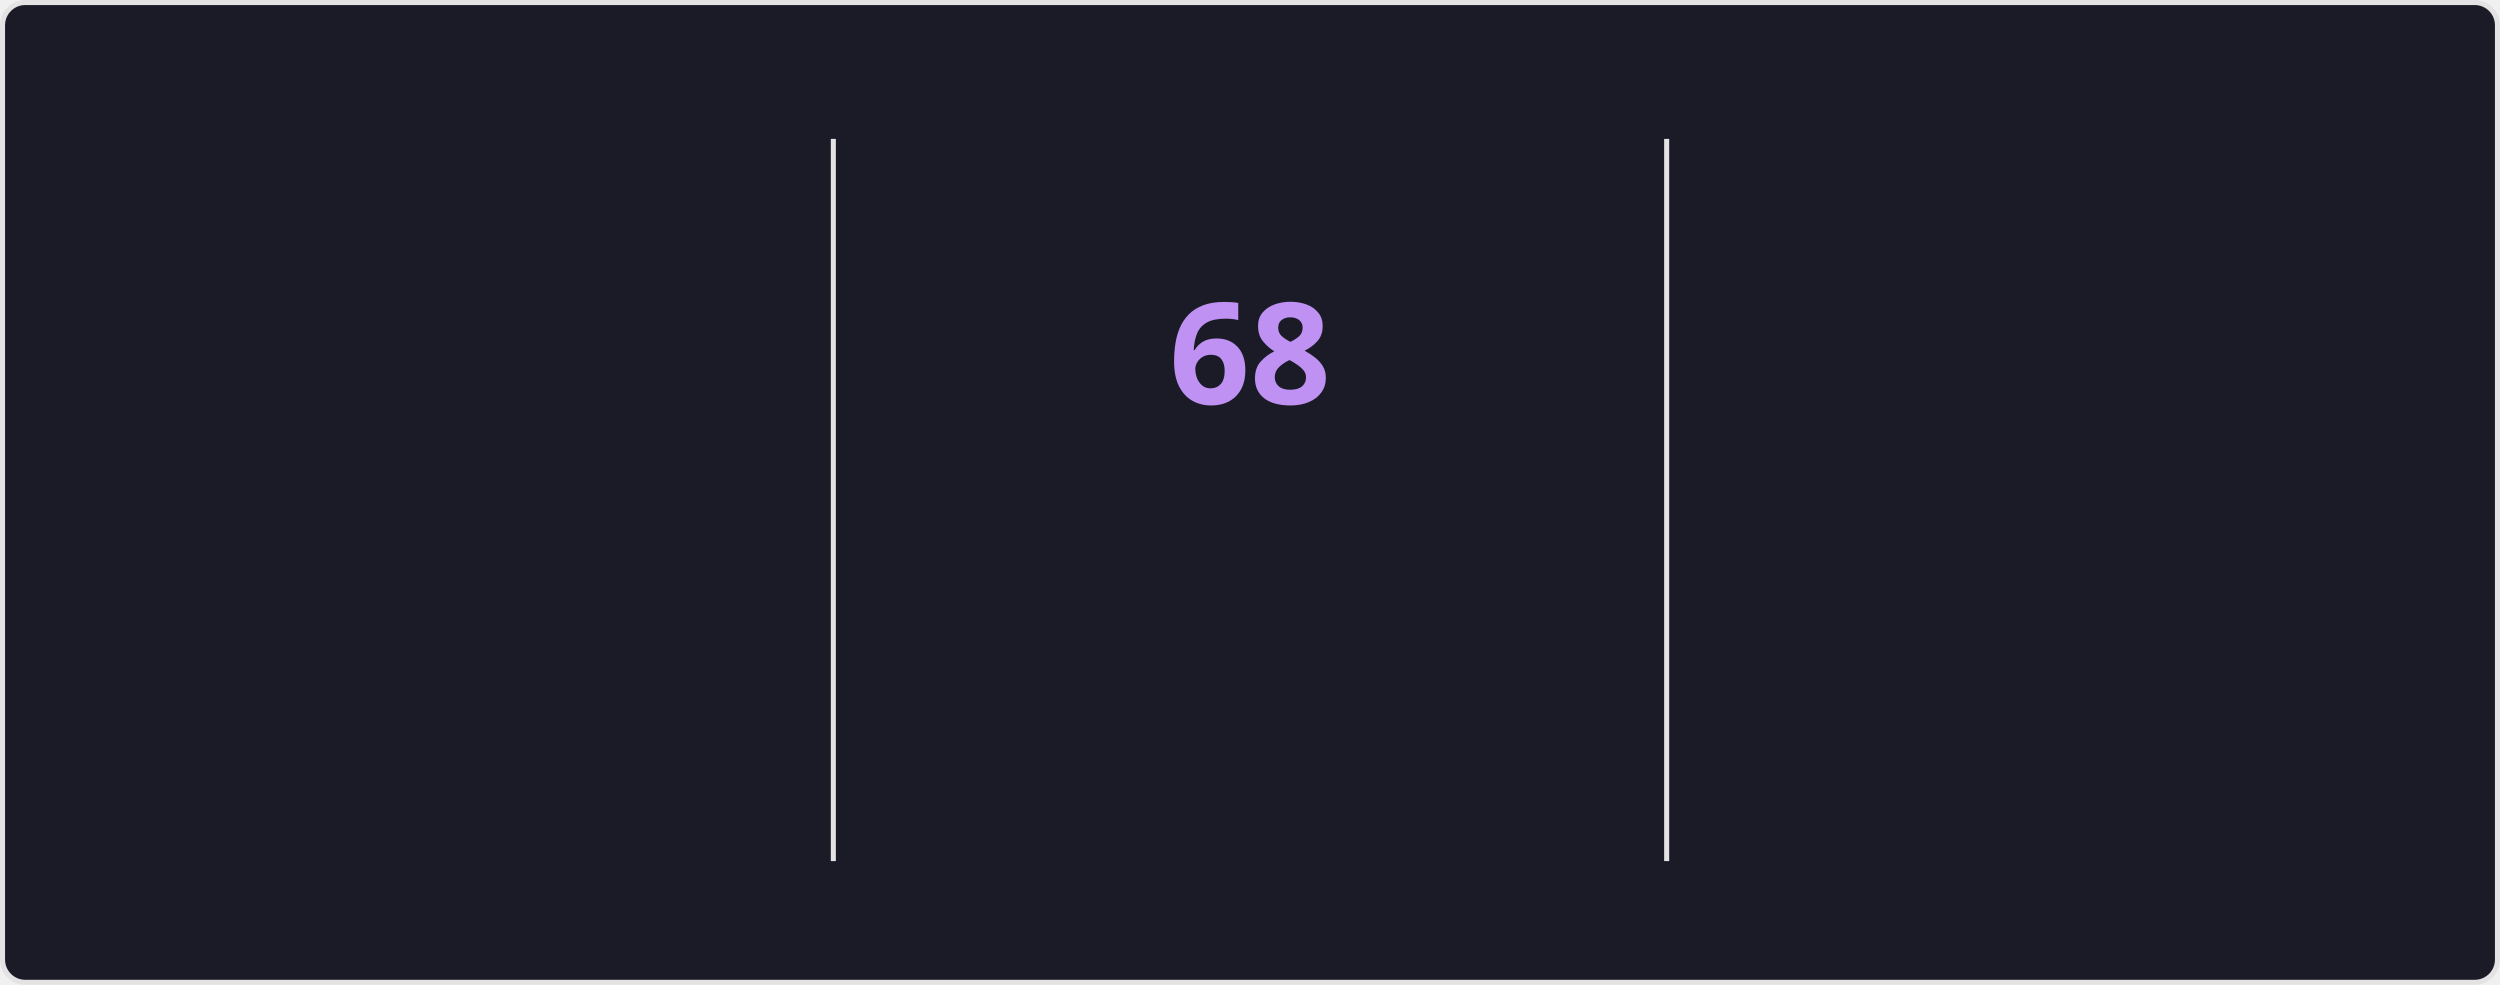
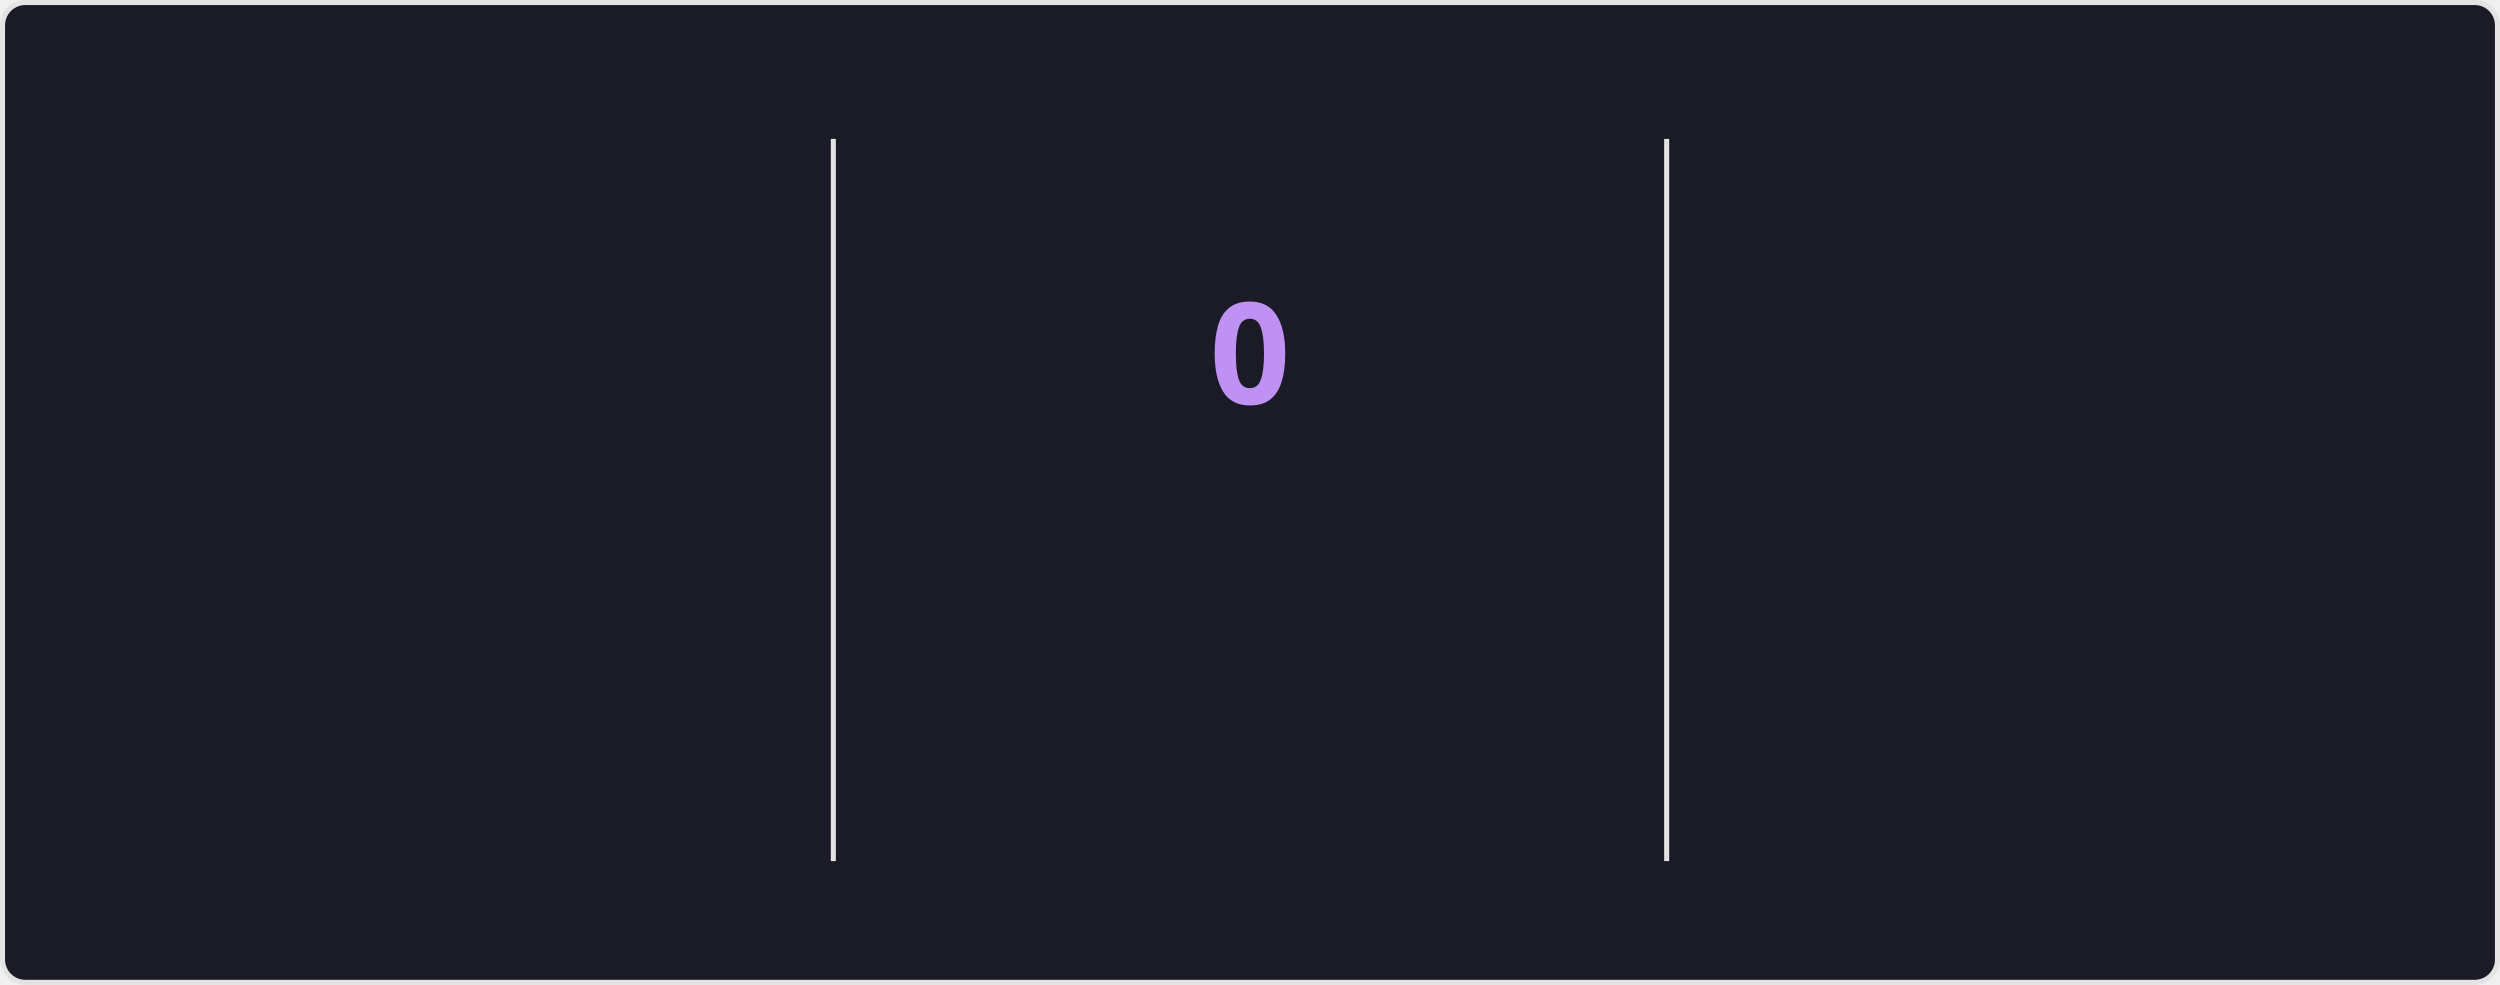
<svg xmlns="http://www.w3.org/2000/svg" style="isolation: isolate" viewBox="0 0 495 195" width="495px" height="195px" direction="ltr">
  <style>
    @keyframes currstreak {
      0% { font-size: 3px; opacity: 0.2; }
      80% { font-size: 34px; opacity: 1; }
      100% { font-size: 28px; opacity: 1; }
    }
    @keyframes fadein {
      0% { opacity: 0; }
      100% { opacity: 1; }
    }
    .big-number {
      font-family: "Segoe UI", Ubuntu, sans-serif;
      font-weight: 700;
      font-size: 28px;
      fill: #70a5fd;
    }
    .label {
      font-family: "Segoe UI", Ubuntu, sans-serif;
      font-weight: 400;
      font-size: 14px;
      fill: #70a5fd;
    }
    .range-text {
      font-family: "Segoe UI", Ubuntu, sans-serif;
      font-weight: 400;
      font-size: 12px;
      fill: #38bdae;
    }
    .current-streak-num {
      font-family: "Segoe UI", Ubuntu, sans-serif;
      font-weight: 700;
      font-size: 28px;
      fill: #bf91f3;
    }</style>
  <defs>
    <clipPath id="outer_rectangle">
      <rect width="495" height="195" rx="4.5" />
    </clipPath>
    <mask id="mask_out_ring_behind_fire">
      <rect width="495" height="195" fill="white" />
      <ellipse id="mask-ellipse" cx="247.5" cy="32" rx="13" ry="18" fill="black" />
    </mask>
  </defs>
  <g clip-path="url(#outer_rectangle)">
    <g style="isolation: isolate">
      <rect fill="#1a1b27" rx="4.5" x="0.5" y="0.5" width="494" height="194" stroke="#e4e2e2" />
    </g>
    <g style="isolation: isolate">
      <line x1="165" y1="28" x2="165" y2="170" vector-effect="non-scaling-stroke" stroke-width="1" stroke="#e4e2e2" stroke-linejoin="miter" stroke-linecap="square" stroke-miterlimit="3" />
      <line x1="330" y1="28" x2="330" y2="170" vector-effect="non-scaling-stroke" stroke-width="1" stroke="#e4e2e2" stroke-linejoin="miter" stroke-linecap="square" stroke-miterlimit="3" />
    </g>
    <g style="isolation: isolate">
      <g transform="translate(82.5, 48)">
        <text x="0" y="32" stroke-width="0" text-anchor="middle" class="big-number" style="opacity: 0; animation: fadein 0.5s linear forwards 0.6s">
            5.9K
          </text>
      </g>
      <g transform="translate(82.5, 84)">
        <text x="0" y="32" stroke-width="0" text-anchor="middle" class="label" style="opacity: 0; animation: fadein 0.5s linear forwards 0.7s">
            Total Contributions
          </text>
      </g>
      <g transform="translate(82.5, 114)">
        <text x="0" y="32" stroke-width="0" text-anchor="middle" class="range-text" style="opacity: 0; animation: fadein 0.5s linear forwards 0.8s">
            Sep 14 - Present
          </text>
      </g>
    </g>
    <g style="isolation: isolate">
      <g mask="url(#mask_out_ring_behind_fire)">
        <circle cx="247.5" cy="71" r="40" fill="none" stroke="#70a5fd" stroke-width="5" style="opacity: 0; animation: fadein 0.5s linear forwards 0.4s" />
      </g>
      <g transform="translate(247.5, 19.5)" stroke-opacity="0" style="opacity: 0; animation: fadein 0.5s linear forwards 0.6s">
        <path d="M -12 -0.5 L 15 -0.5 L 15 23.5 L -12 23.5 L -12 -0.5 Z" fill="none" />
        <path d="M 1.5 0.67 C 1.5 0.67 2.24 3.32 2.24 5.47 C 2.24 7.53 0.89 9.2 -1.17 9.2 C -3.23 9.2 -4.79 7.53 -4.79 5.47 L -4.76 5.11 C -6.78 7.51 -8 10.62 -8 13.99 C -8 18.41 -4.42 22 0 22 C 4.42 22 8 18.41 8 13.99 C 8 8.6 5.41 3.79 1.5 0.67 Z M -0.29 19 C -2.07 19 -3.51 17.6 -3.51 15.86 C -3.51 14.24 -2.46 13.1 -0.7 12.74 C 1.07 12.38 2.9 11.53 3.92 10.16 C 4.31 11.45 4.51 12.81 4.51 14.2 C 4.51 16.85 2.36 19 -0.29 19 Z" fill="#70a5fd" stroke-opacity="0" />
      </g>
      <g transform="translate(247.5, 48)">
        <text x="0" y="32" stroke-width="0" text-anchor="middle" class="current-streak-num" style="animation: currstreak 0.6s linear forwards">
-             68
+             0
          </text>
      </g>
      <g transform="translate(247.5, 108)">
        <text x="0" y="32" stroke-width="0" text-anchor="middle" class="label" style="opacity: 0; animation: fadein 0.5s linear forwards 0.9s">
            Current Streak
          </text>
      </g>
      <g transform="translate(247.5, 145)">
        <text x="0" y="21" stroke-width="0" text-anchor="middle" class="range-text" style="opacity: 0; animation: fadein 0.5s linear forwards 0.9s">
-             Jul 12 - Sep 17
+             0 days
          </text>
      </g>
    </g>
    <g style="isolation: isolate">
      <g transform="translate(412.5, 48)">
        <text x="0" y="32" stroke-width="0" text-anchor="middle" class="big-number" style="opacity: 0; animation: fadein 0.5s linear forwards 1.2s">
            68
          </text>
      </g>
      <g transform="translate(412.5, 84)">
        <text x="0" y="32" stroke-width="0" text-anchor="middle" class="label" style="opacity: 0; animation: fadein 0.5s linear forwards 1.3s">
            Longest Streak
          </text>
      </g>
      <g transform="translate(412.5, 114)">
        <text x="0" y="32" stroke-width="0" text-anchor="middle" class="range-text" style="opacity: 0; animation: fadein 0.5s linear forwards 1.4s">
            Jul 12 - Sep 17
          </text>
      </g>
    </g>
  </g>
</svg>
